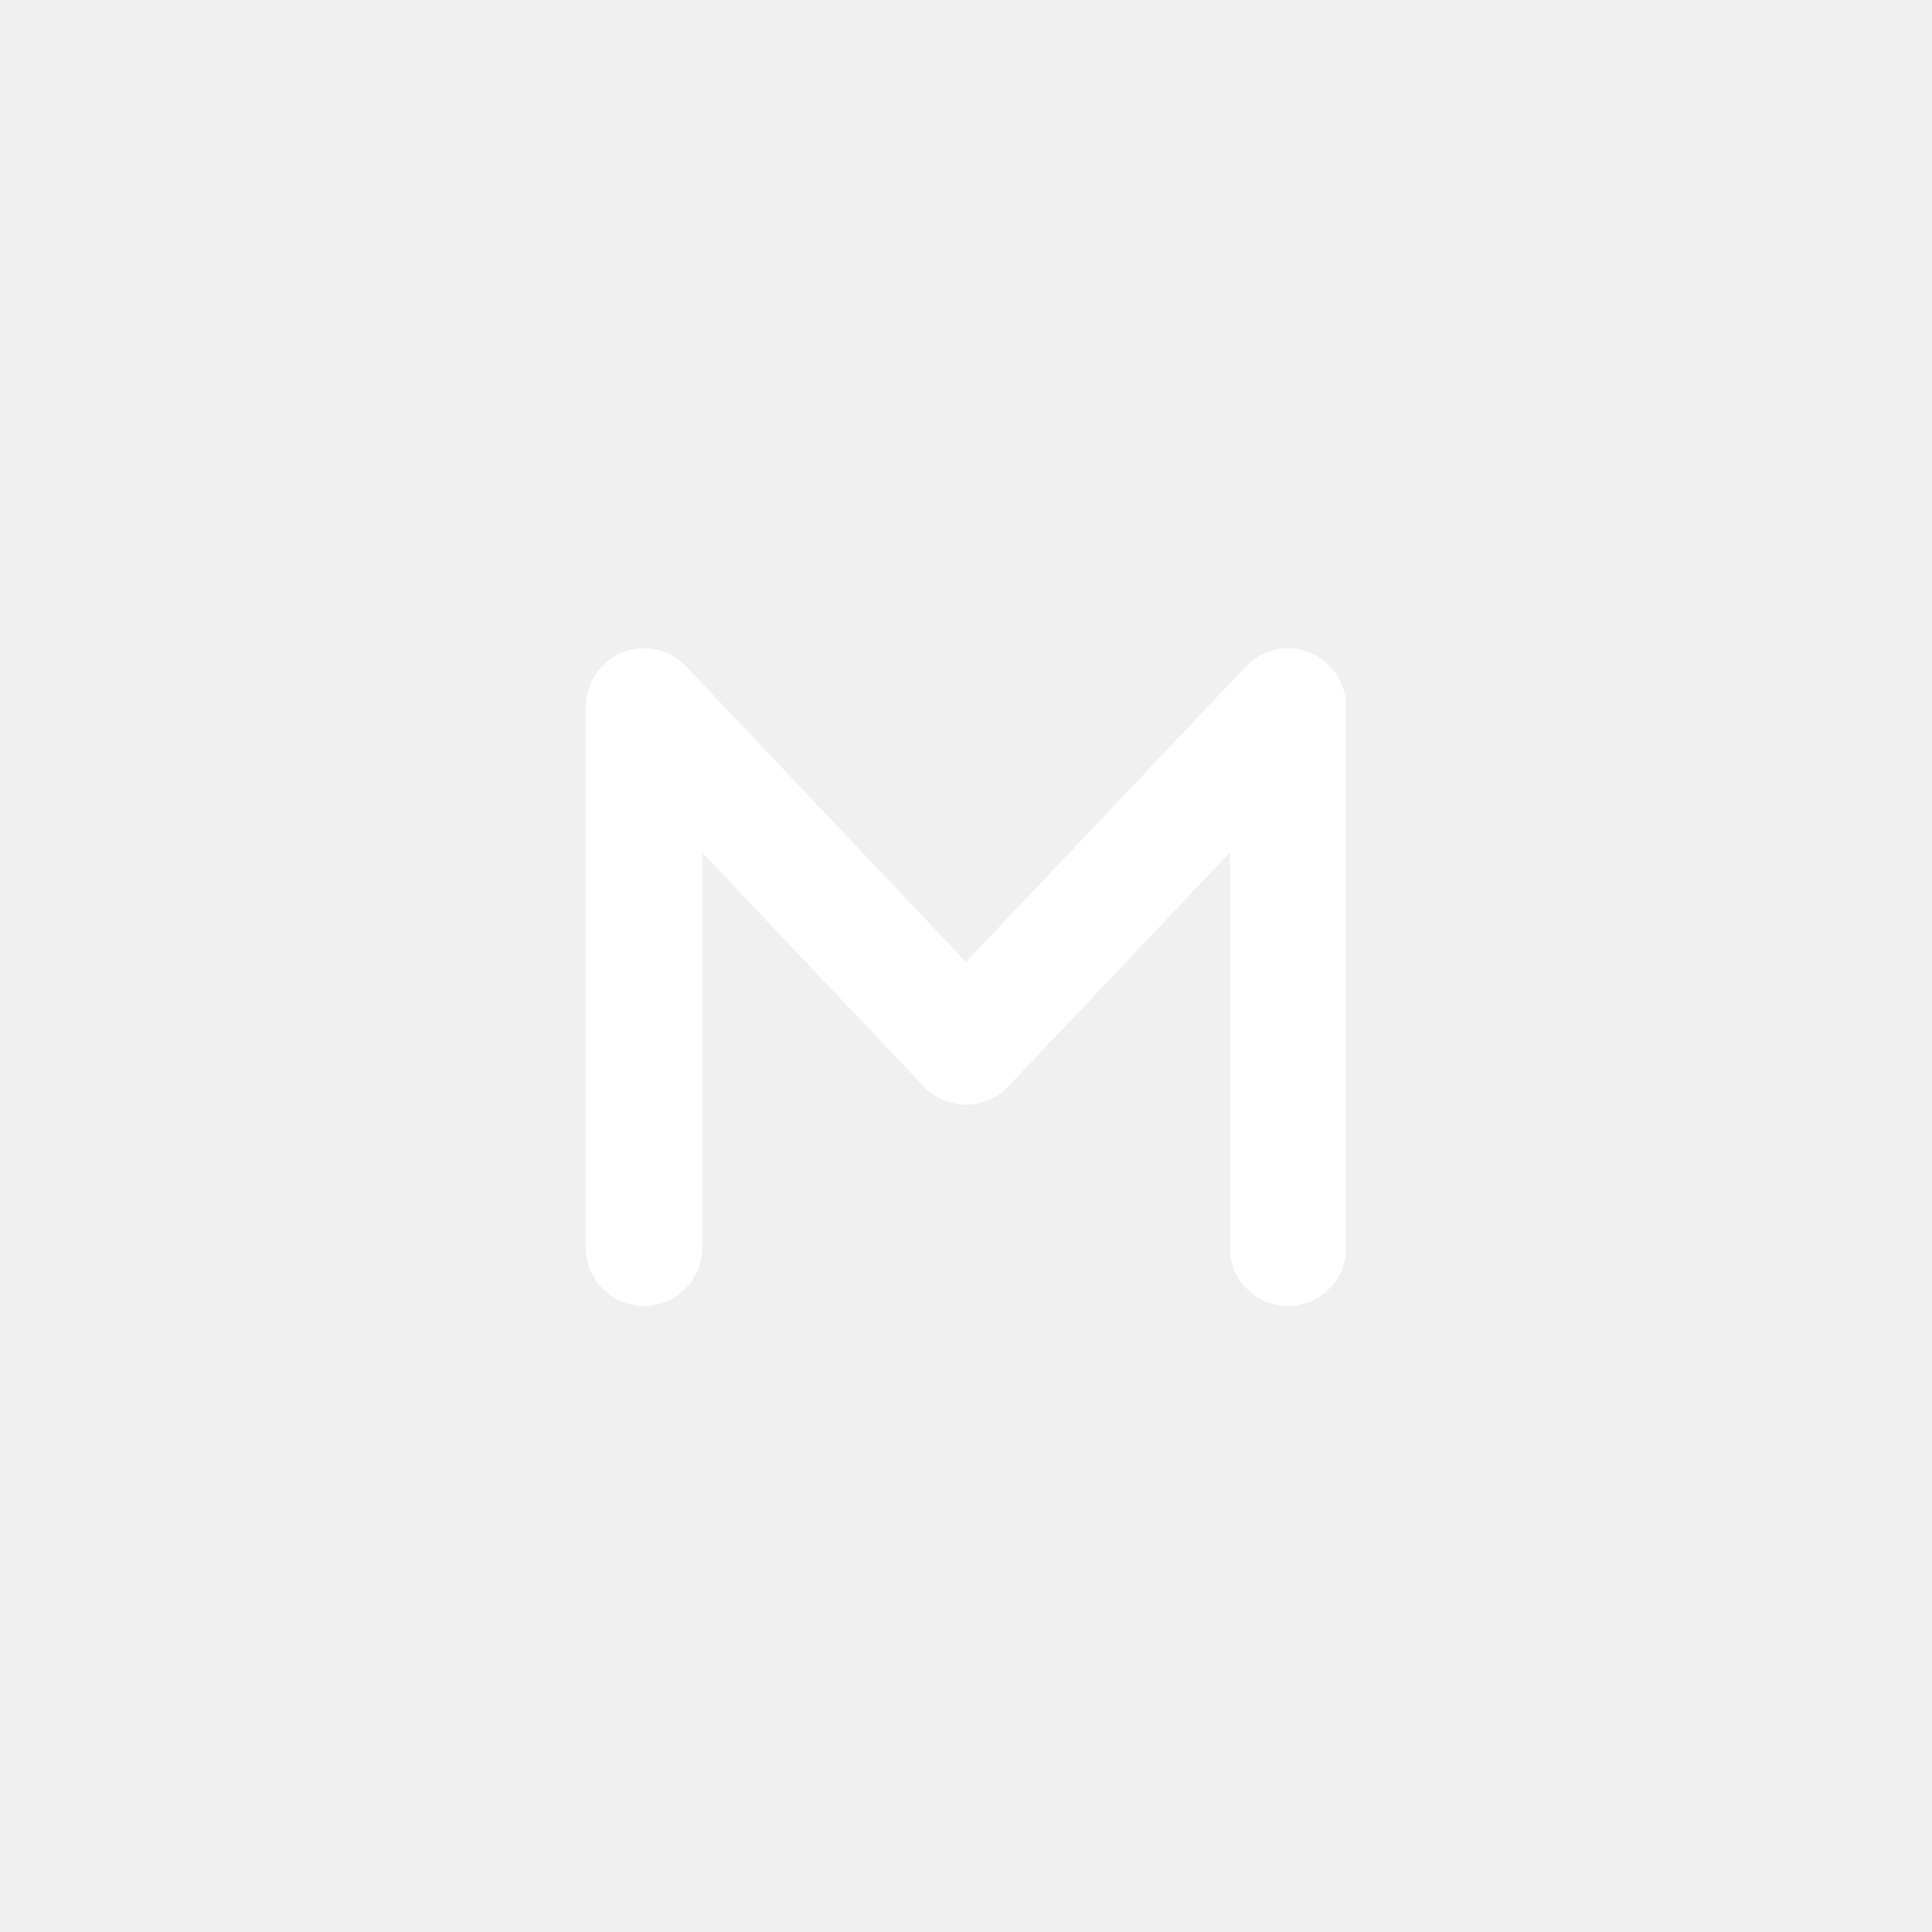
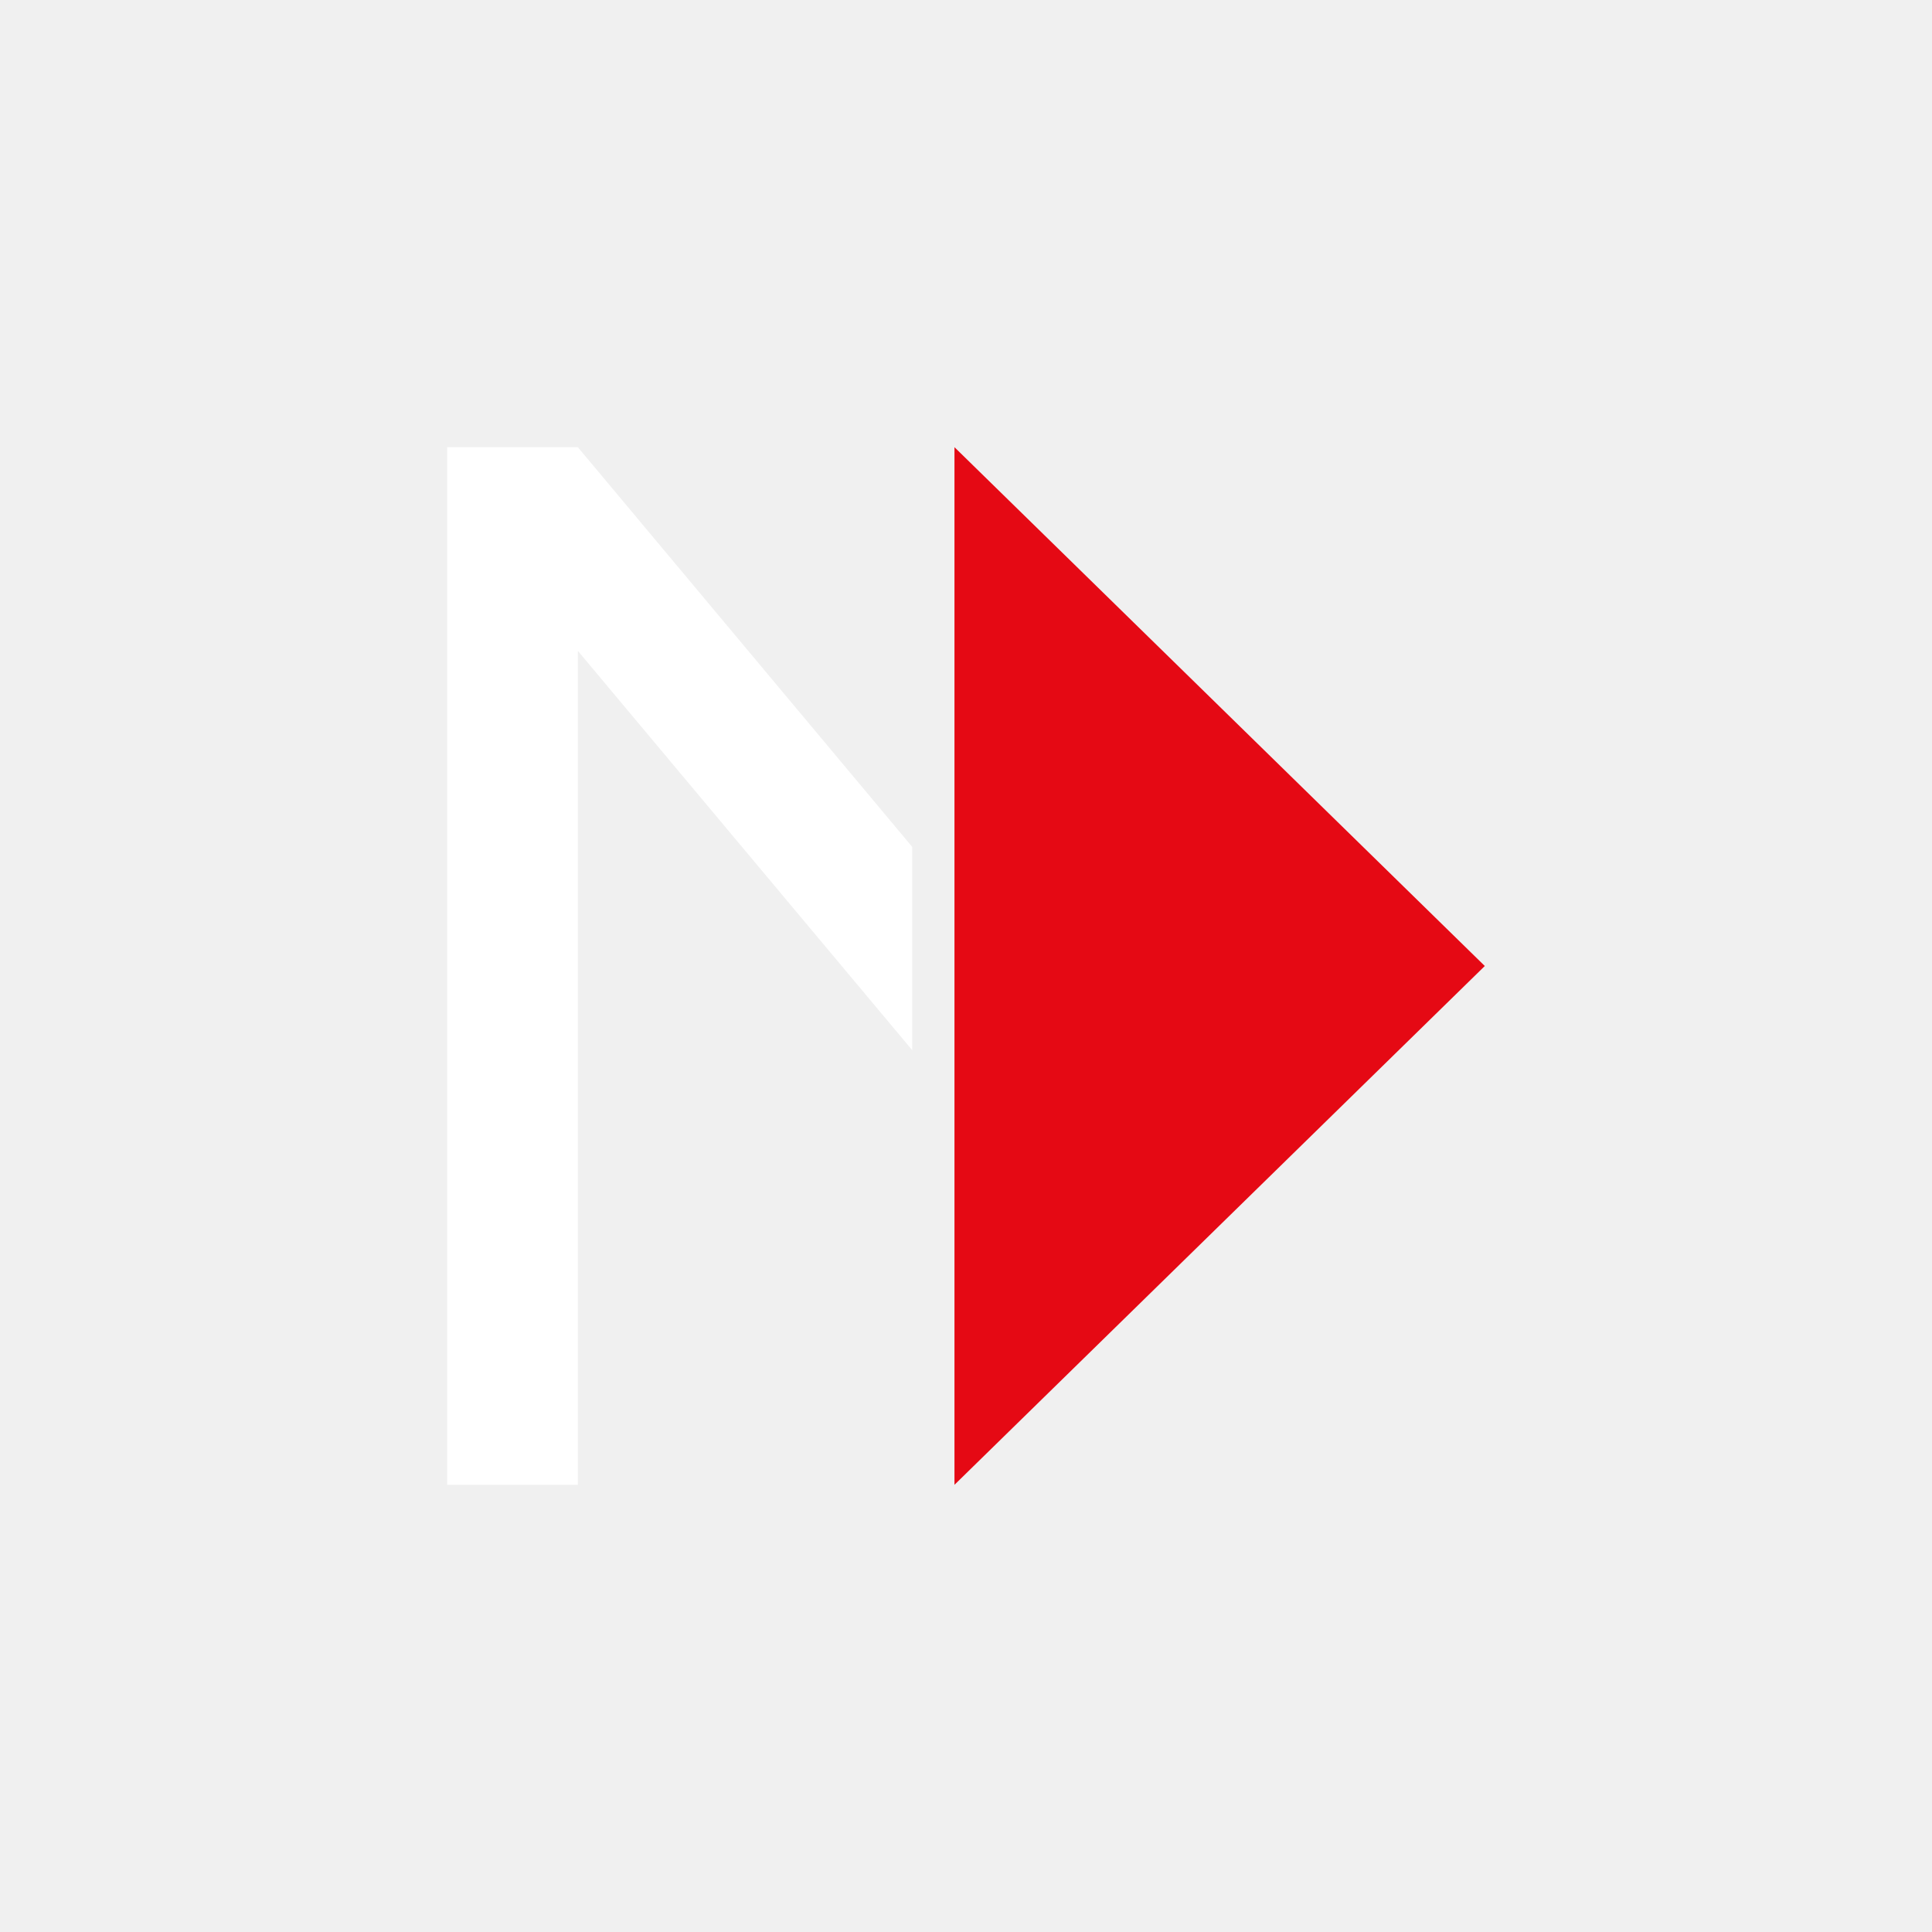
<svg xmlns="http://www.w3.org/2000/svg" viewBox="0 0 432 432" width="432" height="432">
-   <g transform="translate(216,216) scale(0.50) translate(-256,-256)">
-     <path d="M112 382 L112 140 L256 292 L400 140 L400 382" fill="none" stroke="#fff" stroke-width="52" stroke-linecap="round" stroke-linejoin="round" />
+   <g transform="translate(216,216) scale(0.8593) translate(-256,-256)">
+     <path d="M121.0 121.0 L155.0 121.0 L242.0 225.0 L242.0 277.9 L155.0 174.0 L155.0 391.0 L121.0 391.0 Z" fill="#FFFFFF" />
+     <path d="M253.0 121.0 L253.0 391.0 L391.0 256.0 Z" fill="#E50914" />
  </g>
</svg>
